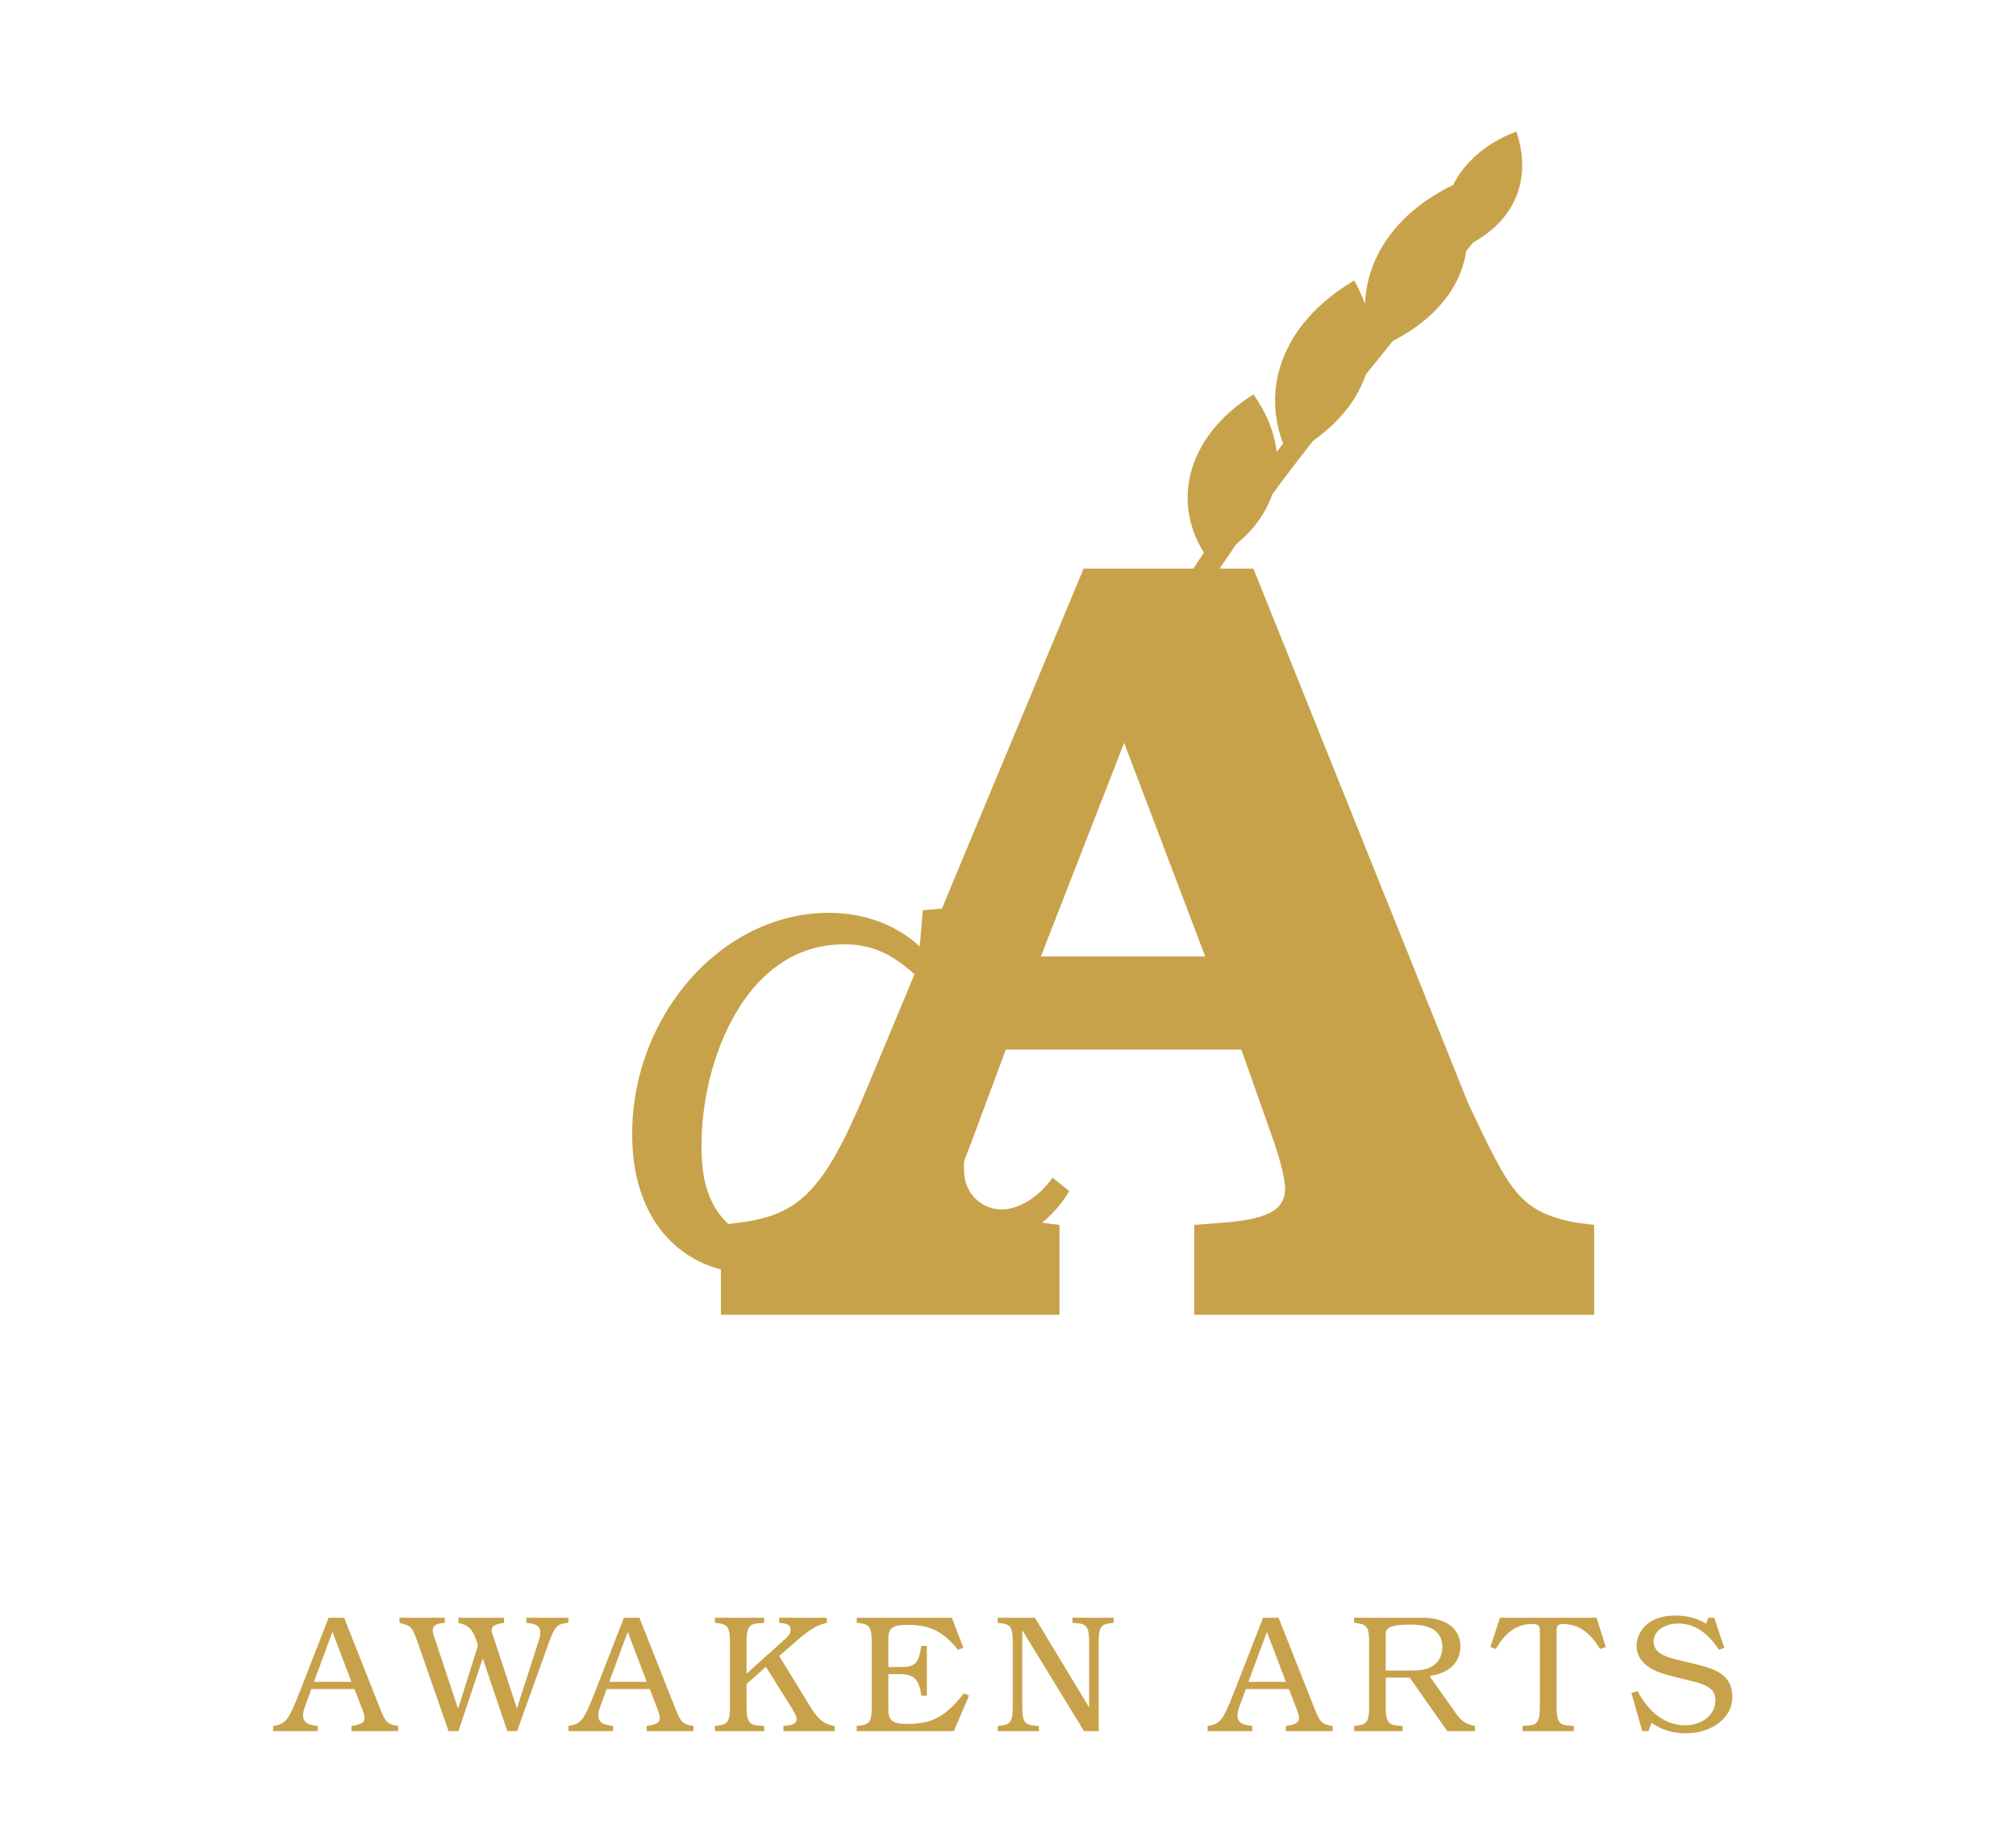
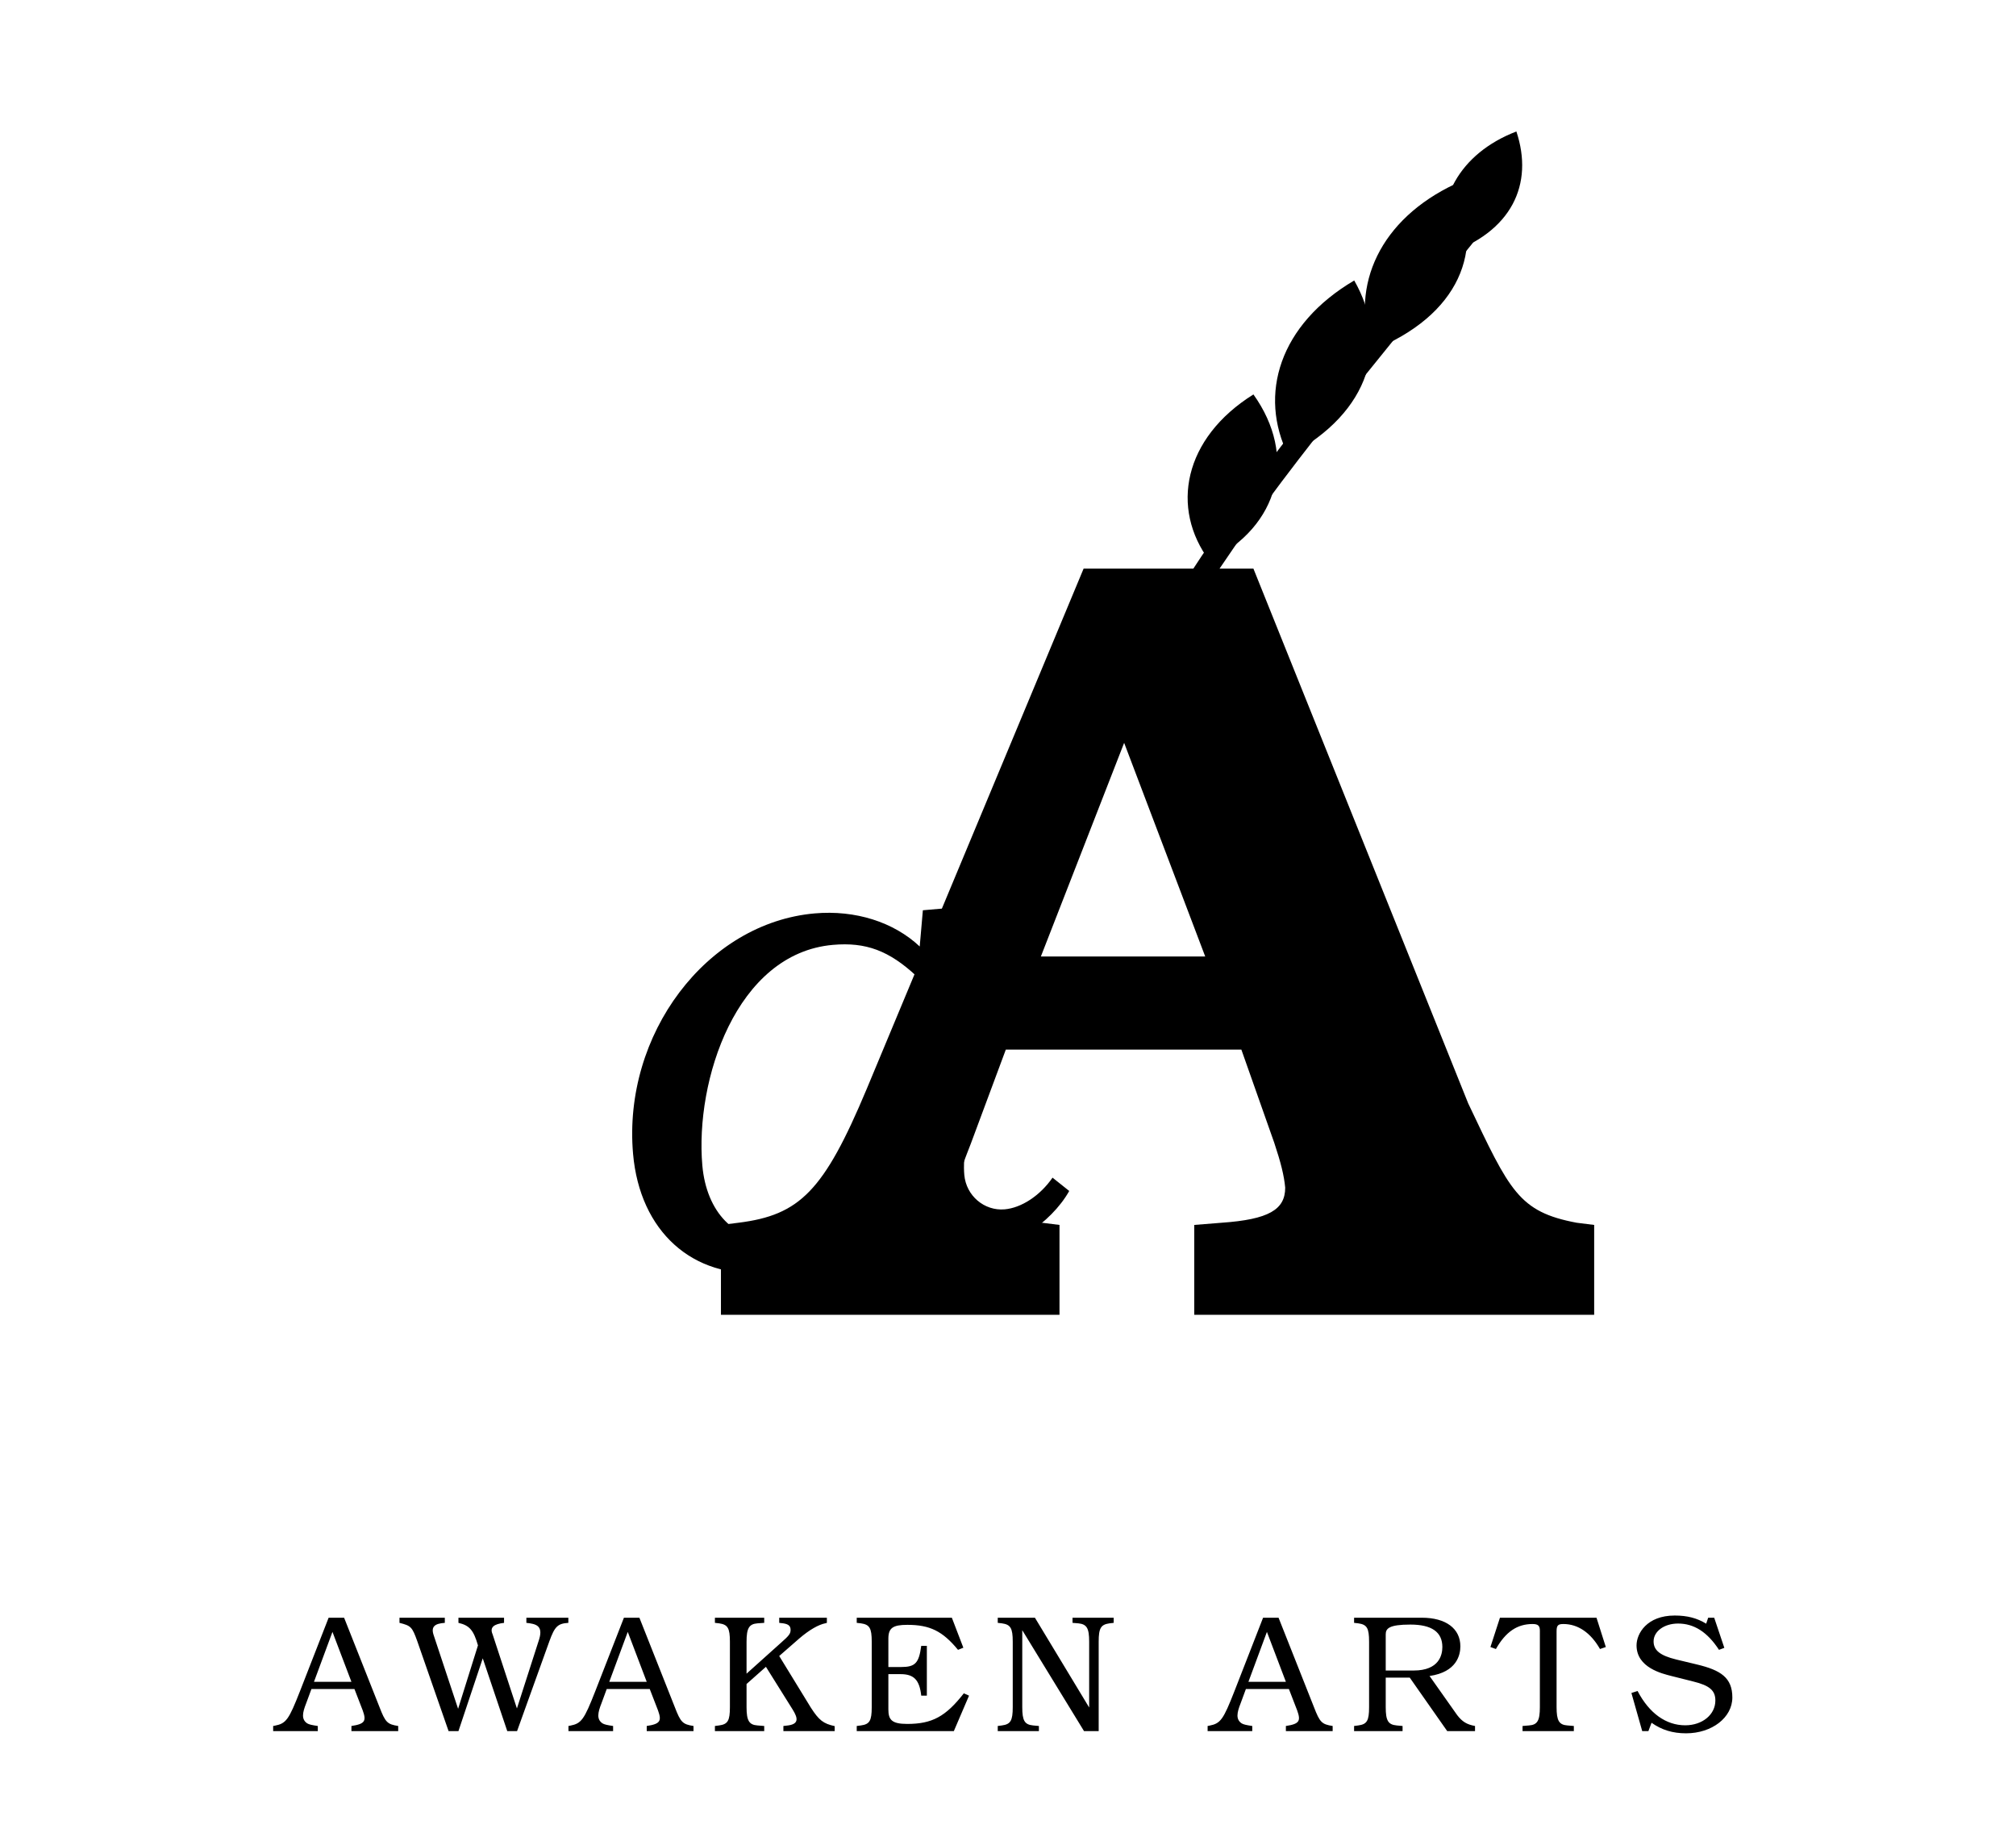
<svg xmlns="http://www.w3.org/2000/svg" viewBox="0 0 460 420">
-   <g id="mark" fill="#C8A24A">
+   <g id="mark" fill="#000000">
    <text x="185" y="288" text-anchor="middle" font-family="'Cormorant Garamond','TeX Gyre Bonum',Georgia,serif" font-style="italic" font-weight="400" font-size="160" transform="rotate(-5 185 288)">a</text>
    <text x="263" y="300" text-anchor="middle" font-family="'Cormorant Garamond','TeX Gyre Bonum',Georgia,serif" font-weight="700" font-size="250">A</text>
    <g>
-       <path d="M270,138 C286,112 308,86 334,54" stroke="#C8A24A" stroke-width="5" fill="none" stroke-linecap="round" />
+       <path d="M270,138 C286,112 308,86 334,54" stroke="#000000" stroke-width="5" fill="none" stroke-linecap="round" />
      <path d="M276,128 C267,116 270,100 286,90 C296,104 292,120 276,128 Z" />
      <path d="M294,104 C287,90 292,74 309,64 C317,78 313,94 294,104 Z" />
      <path d="M313,80 C308,65 315,50 332,42 C339,57 333,72 313,80 Z" />
      <path d="M330,58 C327,46 333,35 346,30 C350,42 345,53 330,58 Z" />
    </g>
  </g>
-   <text x="230" y="395" text-anchor="middle" font-family="'Cormorant Garamond','TeX Gyre Bonum',Georgia,serif" font-weight="500" font-size="38" letter-spacing="5" fill="#C8A24A">AWAKEN ARTS</text>
+   <text x="230" y="395" text-anchor="middle" font-family="'Cormorant Garamond','TeX Gyre Bonum',Georgia,serif" font-weight="500" font-size="38" letter-spacing="5" fill="#000000">AWAKEN ARTS</text>
</svg>
